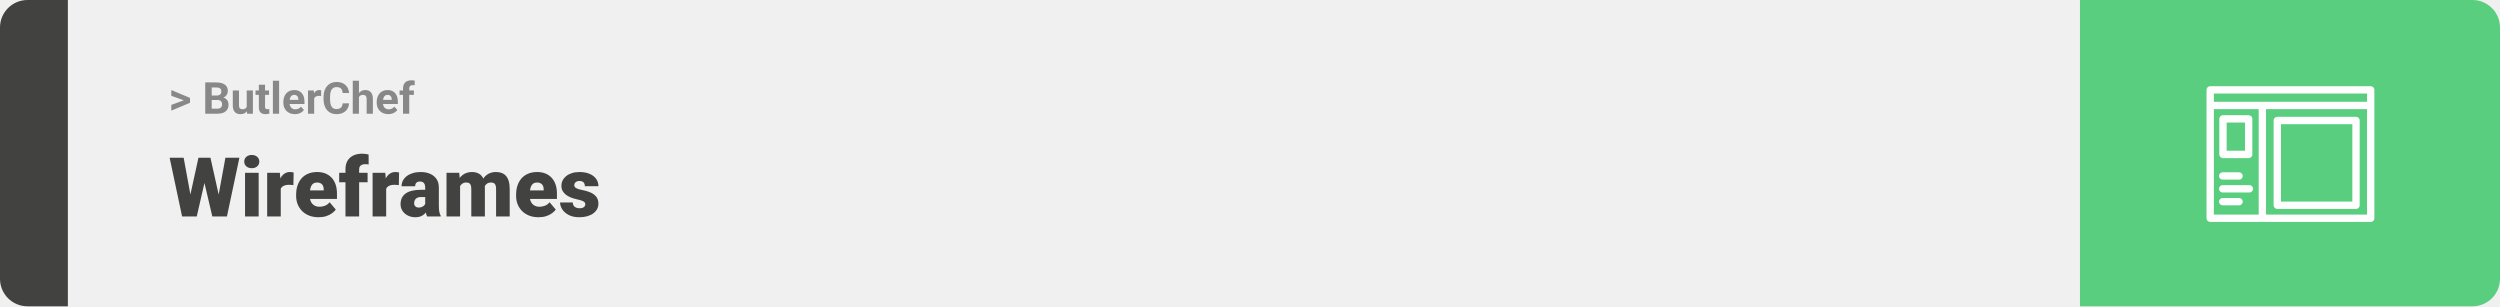
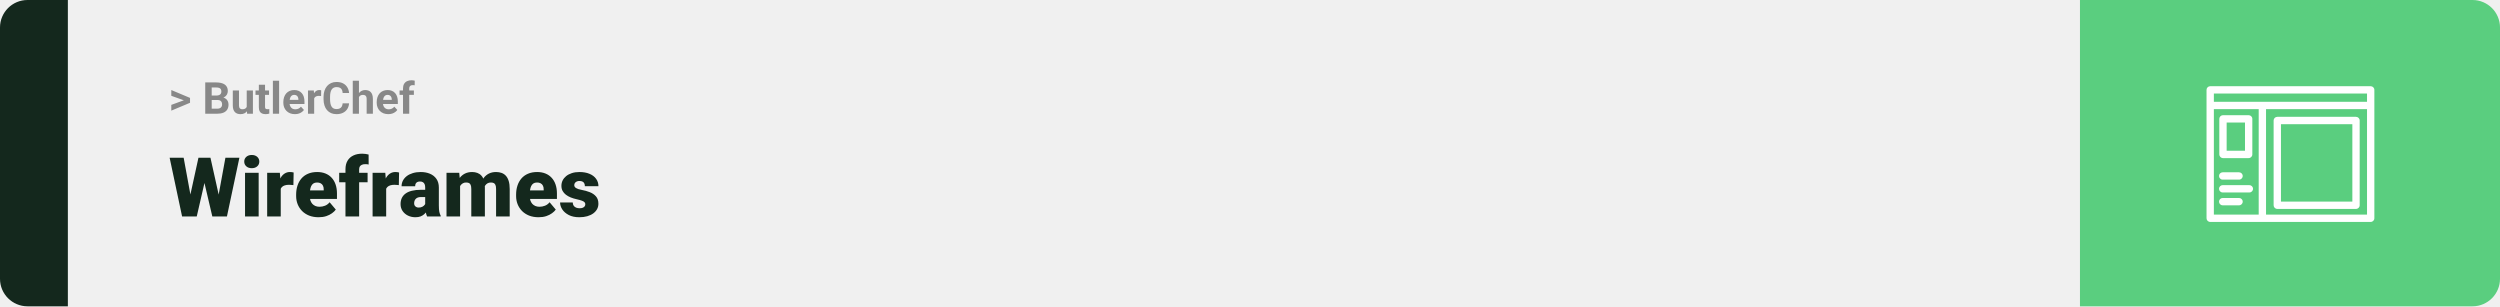
<svg xmlns="http://www.w3.org/2000/svg" width="1363" height="167" viewBox="0 0 1363 167" fill="none">
  <rect width="1363" height="167" rx="15" fill="#F0F0F0" />
-   <path d="M0 15C0 6.716 6.716 0 15 0H37V167H15C6.716 167 0 160.284 0 152V15Z" fill="#424241" />
+   <path d="M0 15C0 6.716 6.716 0 15 0H37V167H15C6.716 167 0 160.284 0 152V15Z" fill="#14281D" />
  <path d="M100.906 54.922L93.394 52.238V49.086L103.602 53.375V55.637L100.906 54.922ZM93.394 57.172L100.918 54.43L103.602 53.785V56.035L93.394 60.324V57.172ZM118.578 54.512H114.195L114.172 52.098H117.852C118.5 52.098 119.031 52.016 119.445 51.852C119.859 51.68 120.168 51.434 120.371 51.113C120.582 50.785 120.688 50.387 120.688 49.918C120.688 49.387 120.586 48.957 120.383 48.629C120.188 48.301 119.879 48.062 119.457 47.914C119.043 47.766 118.508 47.691 117.852 47.691H115.414V62H111.898V44.938H117.852C118.844 44.938 119.73 45.031 120.512 45.219C121.301 45.406 121.969 45.691 122.516 46.074C123.062 46.457 123.48 46.941 123.77 47.527C124.059 48.105 124.203 48.793 124.203 49.59C124.203 50.293 124.043 50.941 123.723 51.535C123.41 52.129 122.914 52.613 122.234 52.988C121.562 53.363 120.684 53.57 119.598 53.609L118.578 54.512ZM118.426 62H113.234L114.605 59.258H118.426C119.043 59.258 119.547 59.16 119.938 58.965C120.328 58.762 120.617 58.488 120.805 58.145C120.992 57.801 121.086 57.406 121.086 56.961C121.086 56.461 121 56.027 120.828 55.66C120.664 55.293 120.398 55.012 120.031 54.816C119.664 54.613 119.18 54.512 118.578 54.512H115.191L115.215 52.098H119.434L120.242 53.047C121.281 53.031 122.117 53.215 122.75 53.598C123.391 53.973 123.855 54.461 124.145 55.062C124.441 55.664 124.59 56.309 124.59 56.996C124.59 58.09 124.352 59.012 123.875 59.762C123.398 60.504 122.699 61.062 121.777 61.438C120.863 61.812 119.746 62 118.426 62ZM134.516 58.965V49.32H137.891V62H134.715L134.516 58.965ZM134.891 56.363L135.887 56.34C135.887 57.184 135.789 57.969 135.594 58.695C135.398 59.414 135.105 60.039 134.715 60.57C134.324 61.094 133.832 61.504 133.238 61.801C132.645 62.09 131.945 62.234 131.141 62.234C130.523 62.234 129.953 62.148 129.43 61.977C128.914 61.797 128.469 61.52 128.094 61.145C127.727 60.762 127.438 60.273 127.227 59.68C127.023 59.078 126.922 58.355 126.922 57.512V49.32H130.297V57.535C130.297 57.91 130.34 58.227 130.426 58.484C130.52 58.742 130.648 58.953 130.812 59.117C130.977 59.281 131.168 59.398 131.387 59.469C131.613 59.539 131.863 59.574 132.137 59.574C132.832 59.574 133.379 59.434 133.777 59.152C134.184 58.871 134.469 58.488 134.633 58.004C134.805 57.512 134.891 56.965 134.891 56.363ZM146.68 49.32V51.711H139.297V49.32H146.68ZM141.125 46.191H144.5V58.18C144.5 58.547 144.547 58.828 144.641 59.023C144.742 59.219 144.891 59.355 145.086 59.434C145.281 59.504 145.527 59.539 145.824 59.539C146.035 59.539 146.223 59.531 146.387 59.516C146.559 59.492 146.703 59.469 146.82 59.445L146.832 61.93C146.543 62.023 146.23 62.098 145.895 62.152C145.559 62.207 145.188 62.234 144.781 62.234C144.039 62.234 143.391 62.113 142.836 61.871C142.289 61.621 141.867 61.223 141.57 60.676C141.273 60.129 141.125 59.41 141.125 58.52V46.191ZM152.164 44V62H148.777V44H152.164ZM160.789 62.234C159.805 62.234 158.922 62.078 158.141 61.766C157.359 61.445 156.695 61.004 156.148 60.441C155.609 59.879 155.195 59.227 154.906 58.484C154.617 57.734 154.473 56.938 154.473 56.094V55.625C154.473 54.664 154.609 53.785 154.883 52.988C155.156 52.191 155.547 51.5 156.055 50.914C156.57 50.328 157.195 49.879 157.93 49.566C158.664 49.246 159.492 49.086 160.414 49.086C161.312 49.086 162.109 49.234 162.805 49.531C163.5 49.828 164.082 50.25 164.551 50.797C165.027 51.344 165.387 52 165.629 52.766C165.871 53.523 165.992 54.367 165.992 55.297V56.703H155.914V54.453H162.676V54.195C162.676 53.727 162.59 53.309 162.418 52.941C162.254 52.566 162.004 52.27 161.668 52.051C161.332 51.832 160.902 51.723 160.379 51.723C159.934 51.723 159.551 51.82 159.23 52.016C158.91 52.211 158.648 52.484 158.445 52.836C158.25 53.188 158.102 53.602 158 54.078C157.906 54.547 157.859 55.062 157.859 55.625V56.094C157.859 56.602 157.93 57.07 158.07 57.5C158.219 57.93 158.426 58.301 158.691 58.613C158.965 58.926 159.293 59.168 159.676 59.34C160.066 59.512 160.508 59.598 161 59.598C161.609 59.598 162.176 59.48 162.699 59.246C163.23 59.004 163.688 58.641 164.07 58.156L165.711 59.938C165.445 60.32 165.082 60.688 164.621 61.039C164.168 61.391 163.621 61.68 162.98 61.906C162.34 62.125 161.609 62.234 160.789 62.234ZM171.289 52.086V62H167.914V49.32H171.09L171.289 52.086ZM175.109 49.238L175.051 52.367C174.887 52.344 174.688 52.324 174.453 52.309C174.227 52.285 174.02 52.273 173.832 52.273C173.355 52.273 172.941 52.336 172.59 52.461C172.246 52.578 171.957 52.754 171.723 52.988C171.496 53.223 171.324 53.508 171.207 53.844C171.098 54.18 171.035 54.562 171.02 54.992L170.34 54.781C170.34 53.961 170.422 53.207 170.586 52.52C170.75 51.824 170.988 51.219 171.301 50.703C171.621 50.188 172.012 49.789 172.473 49.508C172.934 49.227 173.461 49.086 174.055 49.086C174.242 49.086 174.434 49.102 174.629 49.133C174.824 49.156 174.984 49.191 175.109 49.238ZM186.805 56.34H190.309C190.238 57.488 189.922 58.508 189.359 59.398C188.805 60.289 188.027 60.984 187.027 61.484C186.035 61.984 184.84 62.234 183.441 62.234C182.348 62.234 181.367 62.047 180.5 61.672C179.633 61.289 178.891 60.742 178.273 60.031C177.664 59.32 177.199 58.461 176.879 57.453C176.559 56.445 176.398 55.316 176.398 54.066V52.883C176.398 51.633 176.562 50.504 176.891 49.496C177.227 48.48 177.703 47.617 178.32 46.906C178.945 46.195 179.691 45.648 180.559 45.266C181.426 44.883 182.395 44.691 183.465 44.691C184.887 44.691 186.086 44.949 187.062 45.465C188.047 45.98 188.809 46.691 189.348 47.598C189.895 48.504 190.223 49.535 190.332 50.691H186.816C186.777 50.004 186.641 49.422 186.406 48.945C186.172 48.461 185.816 48.098 185.34 47.855C184.871 47.605 184.246 47.48 183.465 47.48C182.879 47.48 182.367 47.59 181.93 47.809C181.492 48.027 181.125 48.359 180.828 48.805C180.531 49.25 180.309 49.812 180.16 50.492C180.02 51.164 179.949 51.953 179.949 52.859V54.066C179.949 54.949 180.016 55.727 180.148 56.398C180.281 57.062 180.484 57.625 180.758 58.086C181.039 58.539 181.398 58.883 181.836 59.117C182.281 59.344 182.816 59.457 183.441 59.457C184.176 59.457 184.781 59.34 185.258 59.105C185.734 58.871 186.098 58.523 186.348 58.062C186.605 57.602 186.758 57.027 186.805 56.34ZM195.699 44V62H192.324V44H195.699ZM195.219 55.215H194.293C194.301 54.332 194.418 53.52 194.645 52.777C194.871 52.027 195.195 51.379 195.617 50.832C196.039 50.277 196.543 49.848 197.129 49.543C197.723 49.238 198.379 49.086 199.098 49.086C199.723 49.086 200.289 49.176 200.797 49.355C201.312 49.527 201.754 49.809 202.121 50.199C202.496 50.582 202.785 51.086 202.988 51.711C203.191 52.336 203.293 53.094 203.293 53.984V62H199.895V53.961C199.895 53.398 199.812 52.957 199.648 52.637C199.492 52.309 199.262 52.078 198.957 51.945C198.66 51.805 198.293 51.734 197.855 51.734C197.371 51.734 196.957 51.824 196.613 52.004C196.277 52.184 196.008 52.434 195.805 52.754C195.602 53.066 195.453 53.434 195.359 53.855C195.266 54.277 195.219 54.73 195.219 55.215ZM211.695 62.234C210.711 62.234 209.828 62.078 209.047 61.766C208.266 61.445 207.602 61.004 207.055 60.441C206.516 59.879 206.102 59.227 205.812 58.484C205.523 57.734 205.379 56.938 205.379 56.094V55.625C205.379 54.664 205.516 53.785 205.789 52.988C206.062 52.191 206.453 51.5 206.961 50.914C207.477 50.328 208.102 49.879 208.836 49.566C209.57 49.246 210.398 49.086 211.32 49.086C212.219 49.086 213.016 49.234 213.711 49.531C214.406 49.828 214.988 50.25 215.457 50.797C215.934 51.344 216.293 52 216.535 52.766C216.777 53.523 216.898 54.367 216.898 55.297V56.703H206.82V54.453H213.582V54.195C213.582 53.727 213.496 53.309 213.324 52.941C213.16 52.566 212.91 52.27 212.574 52.051C212.238 51.832 211.809 51.723 211.285 51.723C210.84 51.723 210.457 51.82 210.137 52.016C209.816 52.211 209.555 52.484 209.352 52.836C209.156 53.188 209.008 53.602 208.906 54.078C208.812 54.547 208.766 55.062 208.766 55.625V56.094C208.766 56.602 208.836 57.07 208.977 57.5C209.125 57.93 209.332 58.301 209.598 58.613C209.871 58.926 210.199 59.168 210.582 59.34C210.973 59.512 211.414 59.598 211.906 59.598C212.516 59.598 213.082 59.48 213.605 59.246C214.137 59.004 214.594 58.641 214.977 58.156L216.617 59.938C216.352 60.32 215.988 60.688 215.527 61.039C215.074 61.391 214.527 61.68 213.887 61.906C213.246 62.125 212.516 62.234 211.695 62.234ZM223.121 62H219.723V48.195C219.723 47.234 219.91 46.426 220.285 45.77C220.668 45.105 221.203 44.605 221.891 44.27C222.586 43.926 223.41 43.754 224.363 43.754C224.676 43.754 224.977 43.777 225.266 43.824C225.555 43.863 225.836 43.914 226.109 43.977L226.074 46.52C225.926 46.48 225.77 46.453 225.605 46.438C225.441 46.422 225.25 46.414 225.031 46.414C224.625 46.414 224.277 46.484 223.988 46.625C223.707 46.758 223.492 46.957 223.344 47.223C223.195 47.488 223.121 47.812 223.121 48.195V62ZM225.652 49.32V51.711H217.836V49.32H225.652Z" fill="#888888" />
-   <path d="M101.822 115.1L108.194 86.008H111.995L114.061 88.491L107.271 118H103.074L101.822 115.1ZM100.13 86.008L105.513 115.319L104.129 118H99.273L92.483 86.008H100.13ZM117.554 115.166L122.894 86.008H130.518L123.729 118H118.895L117.554 115.166ZM114.742 86.008L121.268 115.275L119.949 118H115.752L108.809 88.447L110.962 86.008H114.742ZM141.021 94.226V118H133.594V94.226H141.021ZM133.155 88.095C133.155 87.04 133.536 86.176 134.297 85.502C135.059 84.829 136.048 84.492 137.264 84.492C138.479 84.492 139.468 84.829 140.23 85.502C140.992 86.176 141.373 87.04 141.373 88.095C141.373 89.15 140.992 90.014 140.23 90.688C139.468 91.362 138.479 91.699 137.264 91.699C136.048 91.699 135.059 91.362 134.297 90.688C133.536 90.014 133.155 89.15 133.155 88.095ZM153.062 100.114V118H145.657V94.226H152.579L153.062 100.114ZM160.093 94.05L159.961 100.927C159.668 100.898 159.273 100.861 158.775 100.817C158.277 100.773 157.859 100.751 157.522 100.751C156.658 100.751 155.911 100.854 155.281 101.059C154.666 101.25 154.153 101.542 153.743 101.938C153.348 102.319 153.055 102.802 152.864 103.388C152.688 103.974 152.608 104.655 152.623 105.432L151.282 104.553C151.282 102.956 151.436 101.506 151.744 100.202C152.066 98.884 152.52 97.749 153.106 96.796C153.692 95.83 154.402 95.09 155.237 94.577C156.072 94.05 157.01 93.786 158.05 93.786C158.416 93.786 158.775 93.808 159.126 93.852C159.493 93.896 159.815 93.962 160.093 94.05ZM173.716 118.439C171.783 118.439 170.054 118.139 168.531 117.539C167.007 116.923 165.718 116.081 164.664 115.012C163.624 113.942 162.825 112.712 162.269 111.32C161.727 109.929 161.456 108.457 161.456 106.904V106.069C161.456 104.326 161.697 102.714 162.181 101.235C162.664 99.741 163.382 98.437 164.334 97.324C165.286 96.21 166.48 95.346 167.916 94.731C169.351 94.101 171.021 93.786 172.925 93.786C174.61 93.786 176.119 94.057 177.452 94.599C178.785 95.141 179.913 95.918 180.835 96.928C181.773 97.939 182.483 99.162 182.967 100.598C183.465 102.033 183.714 103.645 183.714 105.432V108.442H164.29V103.806H176.485V103.234C176.5 102.443 176.36 101.77 176.067 101.213C175.789 100.656 175.379 100.231 174.837 99.939C174.295 99.645 173.636 99.499 172.859 99.499C172.054 99.499 171.387 99.675 170.86 100.026C170.347 100.378 169.944 100.861 169.651 101.477C169.373 102.077 169.175 102.773 169.058 103.564C168.941 104.355 168.882 105.19 168.882 106.069V106.904C168.882 107.783 169 108.581 169.234 109.299C169.483 110.017 169.834 110.632 170.289 111.145C170.757 111.643 171.314 112.031 171.958 112.309C172.618 112.587 173.365 112.727 174.2 112.727C175.21 112.727 176.207 112.536 177.188 112.155C178.169 111.774 179.012 111.145 179.715 110.266L183.077 114.265C182.593 114.953 181.905 115.62 181.011 116.264C180.132 116.909 179.078 117.436 177.847 117.846C176.617 118.242 175.24 118.439 173.716 118.439ZM195.799 118H188.35V92.292C188.35 90.446 188.724 88.894 189.471 87.634C190.218 86.374 191.272 85.422 192.635 84.777C193.997 84.118 195.608 83.789 197.469 83.789C198.113 83.789 198.721 83.832 199.292 83.92C199.864 84.008 200.42 84.118 200.962 84.25L200.984 89.699C200.721 89.626 200.45 89.575 200.171 89.545C199.893 89.516 199.549 89.501 199.139 89.501C198.421 89.501 197.813 89.611 197.315 89.831C196.817 90.036 196.436 90.351 196.172 90.776C195.923 91.186 195.799 91.691 195.799 92.292V118ZM200.413 94.226V99.367H184.922V94.226H200.413ZM210.542 100.114V118H203.138V94.226H210.059L210.542 100.114ZM217.574 94.05L217.442 100.927C217.149 100.898 216.753 100.861 216.255 100.817C215.757 100.773 215.34 100.751 215.003 100.751C214.139 100.751 213.392 100.854 212.762 101.059C212.146 101.25 211.634 101.542 211.224 101.938C210.828 102.319 210.535 102.802 210.345 103.388C210.169 103.974 210.088 104.655 210.103 105.432L208.763 104.553C208.763 102.956 208.917 101.506 209.224 100.202C209.546 98.884 210 97.749 210.586 96.796C211.172 95.83 211.883 95.09 212.718 94.577C213.553 94.05 214.49 93.786 215.53 93.786C215.896 93.786 216.255 93.808 216.607 93.852C216.973 93.896 217.295 93.962 217.574 94.05ZM231.812 112.023V102.224C231.812 101.55 231.717 100.971 231.526 100.488C231.336 100.004 231.036 99.631 230.625 99.367C230.215 99.089 229.666 98.95 228.978 98.95C228.421 98.95 227.945 99.045 227.549 99.235C227.154 99.426 226.854 99.711 226.648 100.092C226.443 100.473 226.341 100.957 226.341 101.542H218.936C218.936 100.444 219.178 99.426 219.661 98.488C220.159 97.536 220.862 96.709 221.771 96.005C222.693 95.302 223.792 94.76 225.066 94.379C226.355 93.984 227.791 93.786 229.373 93.786C231.263 93.786 232.947 94.101 234.427 94.731C235.921 95.361 237.1 96.306 237.964 97.565C238.829 98.811 239.261 100.378 239.261 102.268V112.001C239.261 113.554 239.349 114.733 239.524 115.539C239.7 116.33 239.949 117.026 240.271 117.626V118H232.845C232.493 117.268 232.229 116.374 232.054 115.319C231.893 114.25 231.812 113.151 231.812 112.023ZM232.713 103.476L232.757 107.431H229.483C228.794 107.431 228.208 107.526 227.725 107.717C227.256 107.907 226.875 108.171 226.583 108.508C226.304 108.83 226.099 109.196 225.967 109.606C225.85 110.017 225.792 110.449 225.792 110.903C225.792 111.342 225.894 111.738 226.099 112.089C226.319 112.426 226.612 112.69 226.978 112.88C227.344 113.071 227.754 113.166 228.208 113.166C229.029 113.166 229.725 113.012 230.296 112.705C230.882 112.382 231.329 111.994 231.636 111.54C231.944 111.086 232.098 110.661 232.098 110.266L233.724 113.298C233.431 113.884 233.094 114.477 232.713 115.078C232.347 115.678 231.885 116.235 231.329 116.748C230.787 117.246 230.12 117.656 229.329 117.978C228.538 118.286 227.579 118.439 226.451 118.439C224.986 118.439 223.638 118.139 222.408 117.539C221.192 116.938 220.218 116.103 219.485 115.034C218.753 113.95 218.387 112.705 218.387 111.298C218.387 110.068 218.606 108.969 219.046 108.002C219.5 107.036 220.181 106.215 221.089 105.542C221.998 104.868 223.155 104.355 224.561 104.003C225.967 103.652 227.623 103.476 229.527 103.476H232.713ZM250.84 99.257V118H243.436V94.226H250.379L250.84 99.257ZM249.939 105.3L248.248 105.344C248.248 103.674 248.445 102.136 248.841 100.729C249.236 99.323 249.822 98.1 250.599 97.06C251.375 96.02 252.327 95.214 253.455 94.643C254.598 94.072 255.916 93.786 257.41 93.786C258.45 93.786 259.395 93.947 260.245 94.269C261.094 94.577 261.827 95.068 262.442 95.742C263.057 96.401 263.526 97.265 263.848 98.335C264.185 99.389 264.354 100.656 264.354 102.136V118H256.949V103.081C256.949 102.07 256.832 101.308 256.597 100.795C256.377 100.283 256.055 99.939 255.63 99.763C255.206 99.587 254.686 99.499 254.07 99.499C253.426 99.499 252.847 99.645 252.334 99.939C251.822 100.231 251.382 100.642 251.016 101.169C250.665 101.682 250.394 102.29 250.203 102.993C250.027 103.696 249.939 104.465 249.939 105.3ZM263.519 105.3L261.453 105.344C261.453 103.674 261.636 102.136 262.002 100.729C262.383 99.323 262.947 98.1 263.694 97.06C264.456 96.02 265.401 95.214 266.529 94.643C267.657 94.072 268.968 93.786 270.462 93.786C271.546 93.786 272.542 93.947 273.45 94.269C274.358 94.592 275.142 95.112 275.801 95.83C276.46 96.547 276.973 97.499 277.339 98.686C277.706 99.858 277.889 101.308 277.889 103.037V118H270.462V103.037C270.462 102.055 270.345 101.315 270.11 100.817C269.891 100.305 269.568 99.96 269.144 99.785C268.719 99.594 268.213 99.499 267.627 99.499C266.924 99.499 266.316 99.645 265.804 99.939C265.291 100.231 264.859 100.642 264.507 101.169C264.17 101.682 263.921 102.29 263.76 102.993C263.599 103.696 263.519 104.465 263.519 105.3ZM293.643 118.439C291.709 118.439 289.981 118.139 288.458 117.539C286.934 116.923 285.645 116.081 284.59 115.012C283.55 113.942 282.752 112.712 282.195 111.32C281.653 109.929 281.382 108.457 281.382 106.904V106.069C281.382 104.326 281.624 102.714 282.107 101.235C282.591 99.741 283.309 98.437 284.261 97.324C285.213 96.21 286.407 95.346 287.842 94.731C289.278 94.101 290.948 93.786 292.852 93.786C294.537 93.786 296.045 94.057 297.378 94.599C298.711 95.141 299.839 95.918 300.762 96.928C301.7 97.939 302.41 99.162 302.894 100.598C303.392 102.033 303.641 103.645 303.641 105.432V108.442H284.217V103.806H296.412V103.234C296.426 102.443 296.287 101.77 295.994 101.213C295.716 100.656 295.306 100.231 294.764 99.939C294.222 99.645 293.562 99.499 292.786 99.499C291.98 99.499 291.314 99.675 290.787 100.026C290.274 100.378 289.871 100.861 289.578 101.477C289.3 102.077 289.102 102.773 288.985 103.564C288.868 104.355 288.809 105.19 288.809 106.069V106.904C288.809 107.783 288.926 108.581 289.161 109.299C289.41 110.017 289.761 110.632 290.215 111.145C290.684 111.643 291.241 112.031 291.885 112.309C292.544 112.587 293.292 112.727 294.126 112.727C295.137 112.727 296.133 112.536 297.115 112.155C298.096 111.774 298.938 111.145 299.642 110.266L303.003 114.265C302.52 114.953 301.832 115.62 300.938 116.264C300.059 116.909 299.004 117.436 297.774 117.846C296.543 118.242 295.167 118.439 293.643 118.439ZM319.109 111.32C319.109 110.91 318.97 110.559 318.692 110.266C318.428 109.958 317.959 109.68 317.286 109.431C316.612 109.167 315.667 108.903 314.451 108.64C313.294 108.391 312.203 108.061 311.177 107.651C310.167 107.241 309.28 106.743 308.519 106.157C307.757 105.571 307.156 104.875 306.717 104.069C306.292 103.264 306.08 102.341 306.08 101.301C306.08 100.29 306.292 99.338 306.717 98.444C307.156 97.536 307.793 96.738 308.628 96.049C309.478 95.346 310.511 94.797 311.727 94.401C312.942 93.991 314.327 93.786 315.879 93.786C318.018 93.786 319.864 94.116 321.417 94.775C322.969 95.419 324.163 96.328 324.998 97.499C325.848 98.657 326.272 99.997 326.272 101.521H318.868C318.868 100.92 318.765 100.407 318.56 99.982C318.37 99.558 318.055 99.235 317.615 99.016C317.176 98.781 316.59 98.664 315.857 98.664C315.345 98.664 314.876 98.759 314.451 98.95C314.041 99.14 313.711 99.404 313.462 99.741C313.213 100.078 313.089 100.473 313.089 100.927C313.089 101.25 313.162 101.542 313.309 101.806C313.47 102.055 313.711 102.29 314.034 102.509C314.356 102.714 314.766 102.905 315.264 103.081C315.762 103.242 316.363 103.388 317.066 103.52C318.663 103.813 320.157 104.23 321.548 104.772C322.94 105.314 324.068 106.083 324.932 107.08C325.811 108.076 326.25 109.416 326.25 111.101C326.25 112.155 326.009 113.129 325.525 114.023C325.042 114.902 324.346 115.678 323.438 116.352C322.53 117.011 321.438 117.524 320.164 117.89C318.89 118.256 317.454 118.439 315.857 118.439C313.587 118.439 311.668 118.037 310.101 117.231C308.533 116.411 307.347 115.385 306.541 114.155C305.75 112.91 305.354 111.65 305.354 110.375H312.254C312.283 111.108 312.459 111.708 312.781 112.177C313.118 112.646 313.565 112.99 314.122 113.21C314.678 113.43 315.323 113.54 316.055 113.54C316.729 113.54 317.286 113.444 317.725 113.254C318.179 113.063 318.523 112.807 318.758 112.485C318.992 112.148 319.109 111.76 319.109 111.32Z" fill="#424241" />
+   <path d="M101.822 115.1L108.194 86.008H111.995L114.061 88.491L107.271 118H103.074L101.822 115.1ZM100.13 86.008L105.513 115.319L104.129 118H99.273L92.483 86.008H100.13ZM117.554 115.166L122.894 86.008H130.518L123.729 118H118.895L117.554 115.166ZM114.742 86.008L121.268 115.275L119.949 118H115.752L108.809 88.447L110.962 86.008H114.742ZM141.021 94.226V118H133.594V94.226H141.021ZM133.155 88.095C133.155 87.04 133.536 86.176 134.297 85.502C135.059 84.829 136.048 84.492 137.264 84.492C138.479 84.492 139.468 84.829 140.23 85.502C140.992 86.176 141.373 87.04 141.373 88.095C141.373 89.15 140.992 90.014 140.23 90.688C139.468 91.362 138.479 91.699 137.264 91.699C136.048 91.699 135.059 91.362 134.297 90.688C133.536 90.014 133.155 89.15 133.155 88.095ZM153.062 100.114V118H145.657V94.226H152.579L153.062 100.114ZM160.093 94.05L159.961 100.927C159.668 100.898 159.273 100.861 158.775 100.817C158.277 100.773 157.859 100.751 157.522 100.751C156.658 100.751 155.911 100.854 155.281 101.059C154.666 101.25 154.153 101.542 153.743 101.938C153.348 102.319 153.055 102.802 152.864 103.388C152.688 103.974 152.608 104.655 152.623 105.432L151.282 104.553C151.282 102.956 151.436 101.506 151.744 100.202C152.066 98.884 152.52 97.749 153.106 96.796C153.692 95.83 154.402 95.09 155.237 94.577C156.072 94.05 157.01 93.786 158.05 93.786C158.416 93.786 158.775 93.808 159.126 93.852C159.493 93.896 159.815 93.962 160.093 94.05ZM173.716 118.439C171.783 118.439 170.054 118.139 168.531 117.539C167.007 116.923 165.718 116.081 164.664 115.012C163.624 113.942 162.825 112.712 162.269 111.32C161.727 109.929 161.456 108.457 161.456 106.904V106.069C161.456 104.326 161.697 102.714 162.181 101.235C162.664 99.741 163.382 98.437 164.334 97.324C165.286 96.21 166.48 95.346 167.916 94.731C169.351 94.101 171.021 93.786 172.925 93.786C174.61 93.786 176.119 94.057 177.452 94.599C178.785 95.141 179.913 95.918 180.835 96.928C181.773 97.939 182.483 99.162 182.967 100.598C183.465 102.033 183.714 103.645 183.714 105.432V108.442H164.29V103.806H176.485V103.234C176.5 102.443 176.36 101.77 176.067 101.213C175.789 100.656 175.379 100.231 174.837 99.939C174.295 99.645 173.636 99.499 172.859 99.499C172.054 99.499 171.387 99.675 170.86 100.026C170.347 100.378 169.944 100.861 169.651 101.477C169.373 102.077 169.175 102.773 169.058 103.564C168.941 104.355 168.882 105.19 168.882 106.069V106.904C168.882 107.783 169 108.581 169.234 109.299C169.483 110.017 169.834 110.632 170.289 111.145C170.757 111.643 171.314 112.031 171.958 112.309C172.618 112.587 173.365 112.727 174.2 112.727C175.21 112.727 176.207 112.536 177.188 112.155C178.169 111.774 179.012 111.145 179.715 110.266L183.077 114.265C182.593 114.953 181.905 115.62 181.011 116.264C180.132 116.909 179.078 117.436 177.847 117.846C176.617 118.242 175.24 118.439 173.716 118.439ZM195.799 118H188.35V92.292C188.35 90.446 188.724 88.894 189.471 87.634C190.218 86.374 191.272 85.422 192.635 84.777C193.997 84.118 195.608 83.789 197.469 83.789C198.113 83.789 198.721 83.832 199.292 83.92C199.864 84.008 200.42 84.118 200.962 84.25L200.984 89.699C200.721 89.626 200.45 89.575 200.171 89.545C199.893 89.516 199.549 89.501 199.139 89.501C198.421 89.501 197.813 89.611 197.315 89.831C196.817 90.036 196.436 90.351 196.172 90.776C195.923 91.186 195.799 91.691 195.799 92.292V118ZM200.413 94.226V99.367H184.922V94.226H200.413ZM210.542 100.114V118H203.138V94.226H210.059L210.542 100.114ZM217.574 94.05L217.442 100.927C217.149 100.898 216.753 100.861 216.255 100.817C215.757 100.773 215.34 100.751 215.003 100.751C214.139 100.751 213.392 100.854 212.762 101.059C212.146 101.25 211.634 101.542 211.224 101.938C210.828 102.319 210.535 102.802 210.345 103.388C210.169 103.974 210.088 104.655 210.103 105.432L208.763 104.553C208.763 102.956 208.917 101.506 209.224 100.202C209.546 98.884 210 97.749 210.586 96.796C211.172 95.83 211.883 95.09 212.718 94.577C213.553 94.05 214.49 93.786 215.53 93.786C215.896 93.786 216.255 93.808 216.607 93.852C216.973 93.896 217.295 93.962 217.574 94.05ZM231.812 112.023V102.224C231.812 101.55 231.717 100.971 231.526 100.488C231.336 100.004 231.036 99.631 230.625 99.367C230.215 99.089 229.666 98.95 228.978 98.95C228.421 98.95 227.945 99.045 227.549 99.235C227.154 99.426 226.854 99.711 226.648 100.092C226.443 100.473 226.341 100.957 226.341 101.542H218.936C218.936 100.444 219.178 99.426 219.661 98.488C220.159 97.536 220.862 96.709 221.771 96.005C222.693 95.302 223.792 94.76 225.066 94.379C226.355 93.984 227.791 93.786 229.373 93.786C231.263 93.786 232.947 94.101 234.427 94.731C235.921 95.361 237.1 96.306 237.964 97.565C238.829 98.811 239.261 100.378 239.261 102.268V112.001C239.261 113.554 239.349 114.733 239.524 115.539C239.7 116.33 239.949 117.026 240.271 117.626V118H232.845C232.493 117.268 232.229 116.374 232.054 115.319C231.893 114.25 231.812 113.151 231.812 112.023ZM232.713 103.476L232.757 107.431H229.483C228.794 107.431 228.208 107.526 227.725 107.717C227.256 107.907 226.875 108.171 226.583 108.508C226.304 108.83 226.099 109.196 225.967 109.606C225.85 110.017 225.792 110.449 225.792 110.903C225.792 111.342 225.894 111.738 226.099 112.089C226.319 112.426 226.612 112.69 226.978 112.88C227.344 113.071 227.754 113.166 228.208 113.166C229.029 113.166 229.725 113.012 230.296 112.705C230.882 112.382 231.329 111.994 231.636 111.54C231.944 111.086 232.098 110.661 232.098 110.266L233.724 113.298C233.431 113.884 233.094 114.477 232.713 115.078C232.347 115.678 231.885 116.235 231.329 116.748C230.787 117.246 230.12 117.656 229.329 117.978C228.538 118.286 227.579 118.439 226.451 118.439C224.986 118.439 223.638 118.139 222.408 117.539C221.192 116.938 220.218 116.103 219.485 115.034C218.753 113.95 218.387 112.705 218.387 111.298C218.387 110.068 218.606 108.969 219.046 108.002C219.5 107.036 220.181 106.215 221.089 105.542C221.998 104.868 223.155 104.355 224.561 104.003C225.967 103.652 227.623 103.476 229.527 103.476H232.713ZM250.84 99.257V118H243.436V94.226H250.379L250.84 99.257ZM249.939 105.3L248.248 105.344C248.248 103.674 248.445 102.136 248.841 100.729C249.236 99.323 249.822 98.1 250.599 97.06C251.375 96.02 252.327 95.214 253.455 94.643C254.598 94.072 255.916 93.786 257.41 93.786C258.45 93.786 259.395 93.947 260.245 94.269C261.094 94.577 261.827 95.068 262.442 95.742C263.057 96.401 263.526 97.265 263.848 98.335C264.185 99.389 264.354 100.656 264.354 102.136V118H256.949V103.081C256.949 102.07 256.832 101.308 256.597 100.795C256.377 100.283 256.055 99.939 255.63 99.763C255.206 99.587 254.686 99.499 254.07 99.499C253.426 99.499 252.847 99.645 252.334 99.939C251.822 100.231 251.382 100.642 251.016 101.169C250.665 101.682 250.394 102.29 250.203 102.993C250.027 103.696 249.939 104.465 249.939 105.3ZM263.519 105.3L261.453 105.344C261.453 103.674 261.636 102.136 262.002 100.729C262.383 99.323 262.947 98.1 263.694 97.06C264.456 96.02 265.401 95.214 266.529 94.643C267.657 94.072 268.968 93.786 270.462 93.786C271.546 93.786 272.542 93.947 273.45 94.269C274.358 94.592 275.142 95.112 275.801 95.83C276.46 96.547 276.973 97.499 277.339 98.686C277.706 99.858 277.889 101.308 277.889 103.037V118H270.462V103.037C270.462 102.055 270.345 101.315 270.11 100.817C269.891 100.305 269.568 99.96 269.144 99.785C268.719 99.594 268.213 99.499 267.627 99.499C266.924 99.499 266.316 99.645 265.804 99.939C265.291 100.231 264.859 100.642 264.507 101.169C264.17 101.682 263.921 102.29 263.76 102.993C263.599 103.696 263.519 104.465 263.519 105.3ZM293.643 118.439C291.709 118.439 289.981 118.139 288.458 117.539C286.934 116.923 285.645 116.081 284.59 115.012C283.55 113.942 282.752 112.712 282.195 111.32C281.653 109.929 281.382 108.457 281.382 106.904V106.069C281.382 104.326 281.624 102.714 282.107 101.235C282.591 99.741 283.309 98.437 284.261 97.324C285.213 96.21 286.407 95.346 287.842 94.731C289.278 94.101 290.948 93.786 292.852 93.786C294.537 93.786 296.045 94.057 297.378 94.599C298.711 95.141 299.839 95.918 300.762 96.928C301.7 97.939 302.41 99.162 302.894 100.598C303.392 102.033 303.641 103.645 303.641 105.432V108.442H284.217V103.806H296.412V103.234C296.426 102.443 296.287 101.77 295.994 101.213C295.716 100.656 295.306 100.231 294.764 99.939C294.222 99.645 293.562 99.499 292.786 99.499C291.98 99.499 291.314 99.675 290.787 100.026C290.274 100.378 289.871 100.861 289.578 101.477C289.3 102.077 289.102 102.773 288.985 103.564C288.868 104.355 288.809 105.19 288.809 106.069V106.904C288.809 107.783 288.926 108.581 289.161 109.299C289.41 110.017 289.761 110.632 290.215 111.145C290.684 111.643 291.241 112.031 291.885 112.309C292.544 112.587 293.292 112.727 294.126 112.727C295.137 112.727 296.133 112.536 297.115 112.155C298.096 111.774 298.938 111.145 299.642 110.266L303.003 114.265C302.52 114.953 301.832 115.62 300.938 116.264C300.059 116.909 299.004 117.436 297.774 117.846C296.543 118.242 295.167 118.439 293.643 118.439ZM319.109 111.32C319.109 110.91 318.97 110.559 318.692 110.266C318.428 109.958 317.959 109.68 317.286 109.431C316.612 109.167 315.667 108.903 314.451 108.64C313.294 108.391 312.203 108.061 311.177 107.651C310.167 107.241 309.28 106.743 308.519 106.157C307.757 105.571 307.156 104.875 306.717 104.069C306.292 103.264 306.08 102.341 306.08 101.301C306.08 100.29 306.292 99.338 306.717 98.444C307.156 97.536 307.793 96.738 308.628 96.049C309.478 95.346 310.511 94.797 311.727 94.401C312.942 93.991 314.327 93.786 315.879 93.786C318.018 93.786 319.864 94.116 321.417 94.775C322.969 95.419 324.163 96.328 324.998 97.499C325.848 98.657 326.272 99.997 326.272 101.521H318.868C318.868 100.92 318.765 100.407 318.56 99.982C318.37 99.558 318.055 99.235 317.615 99.016C317.176 98.781 316.59 98.664 315.857 98.664C315.345 98.664 314.876 98.759 314.451 98.95C314.041 99.14 313.711 99.404 313.462 99.741C313.213 100.078 313.089 100.473 313.089 100.927C313.089 101.25 313.162 101.542 313.309 101.806C313.47 102.055 313.711 102.29 314.034 102.509C314.356 102.714 314.766 102.905 315.264 103.081C315.762 103.242 316.363 103.388 317.066 103.52C318.663 103.813 320.157 104.23 321.548 104.772C322.94 105.314 324.068 106.083 324.932 107.08C325.811 108.076 326.25 109.416 326.25 111.101C326.25 112.155 326.009 113.129 325.525 114.023C325.042 114.902 324.346 115.678 323.438 116.352C322.53 117.011 321.438 117.524 320.164 117.89C318.89 118.256 317.454 118.439 315.857 118.439C313.587 118.439 311.668 118.037 310.101 117.231C308.533 116.411 307.347 115.385 306.541 114.155C305.75 112.91 305.354 111.65 305.354 110.375H312.254C312.283 111.108 312.459 111.708 312.781 112.177C313.118 112.646 313.565 112.99 314.122 113.21C314.678 113.43 315.323 113.54 316.055 113.54C316.729 113.54 317.286 113.444 317.725 113.254C318.179 113.063 318.523 112.807 318.758 112.485C318.992 112.148 319.109 111.76 319.109 111.32Z" fill="#14281D" />
  <path d="M1363 15C1363 6.716 1356.28 0 1348 0H1134V167H1348C1356.28 167 1363 160.284 1363 152V15Z" fill="#5ACE7F" />
  <path fill-rule="evenodd" clip-rule="evenodd" d="M1203 49C1203 47.895 1203.9 47 1205 47H1292.5C1293.6 47 1294.5 47.895 1294.5 49V118.996C1294.5 120.101 1293.6 120.996 1292.5 120.996H1205C1203.9 120.996 1203 120.101 1203 118.996V49ZM1207 51V55.495H1290.5V51H1207ZM1290.5 59.495H1235.44V116.996H1290.5V59.495ZM1231.44 116.996V59.495H1207V116.996H1231.44Z" fill="white" />
  <path fill-rule="evenodd" clip-rule="evenodd" d="M1209.97 64.8C1209.97 63.696 1210.87 62.8 1211.97 62.8H1225.97C1227.08 62.8 1227.97 63.696 1227.97 64.8V84.196C1227.97 85.3 1227.08 86.196 1225.97 86.196H1211.97C1210.87 86.196 1209.97 85.3 1209.97 84.196V64.8ZM1213.97 66.8V82.196H1223.97V66.8H1213.97ZM1239.58 65.696C1239.58 64.592 1240.47 63.696 1241.58 63.696H1284.5C1285.61 63.696 1286.5 64.592 1286.5 65.696V111.905C1286.5 113.01 1285.61 113.905 1284.5 113.905H1241.58C1240.47 113.905 1239.58 113.01 1239.58 111.905V65.696ZM1243.58 67.696V109.905H1282.5V67.696H1243.58ZM1209.81 95.936C1209.81 94.832 1210.71 93.936 1211.81 93.936H1220.73C1221.84 93.936 1222.73 94.832 1222.73 95.936C1222.73 97.041 1221.84 97.936 1220.73 97.936H1211.81C1210.71 97.936 1209.81 97.041 1209.81 95.936ZM1209.81 102.936C1209.81 101.832 1210.71 100.936 1211.81 100.936H1226.35C1227.46 100.936 1228.35 101.832 1228.35 102.936C1228.35 104.041 1227.46 104.936 1226.35 104.936H1211.81C1210.71 104.936 1209.81 104.041 1209.81 102.936ZM1209.81 109.936C1209.81 108.832 1210.71 107.936 1211.81 107.936H1220.73C1221.84 107.936 1222.73 108.832 1222.73 109.936C1222.73 111.041 1221.84 111.936 1220.73 111.936H1211.81C1210.71 111.936 1209.81 111.041 1209.81 109.936Z" fill="white" />
</svg>
